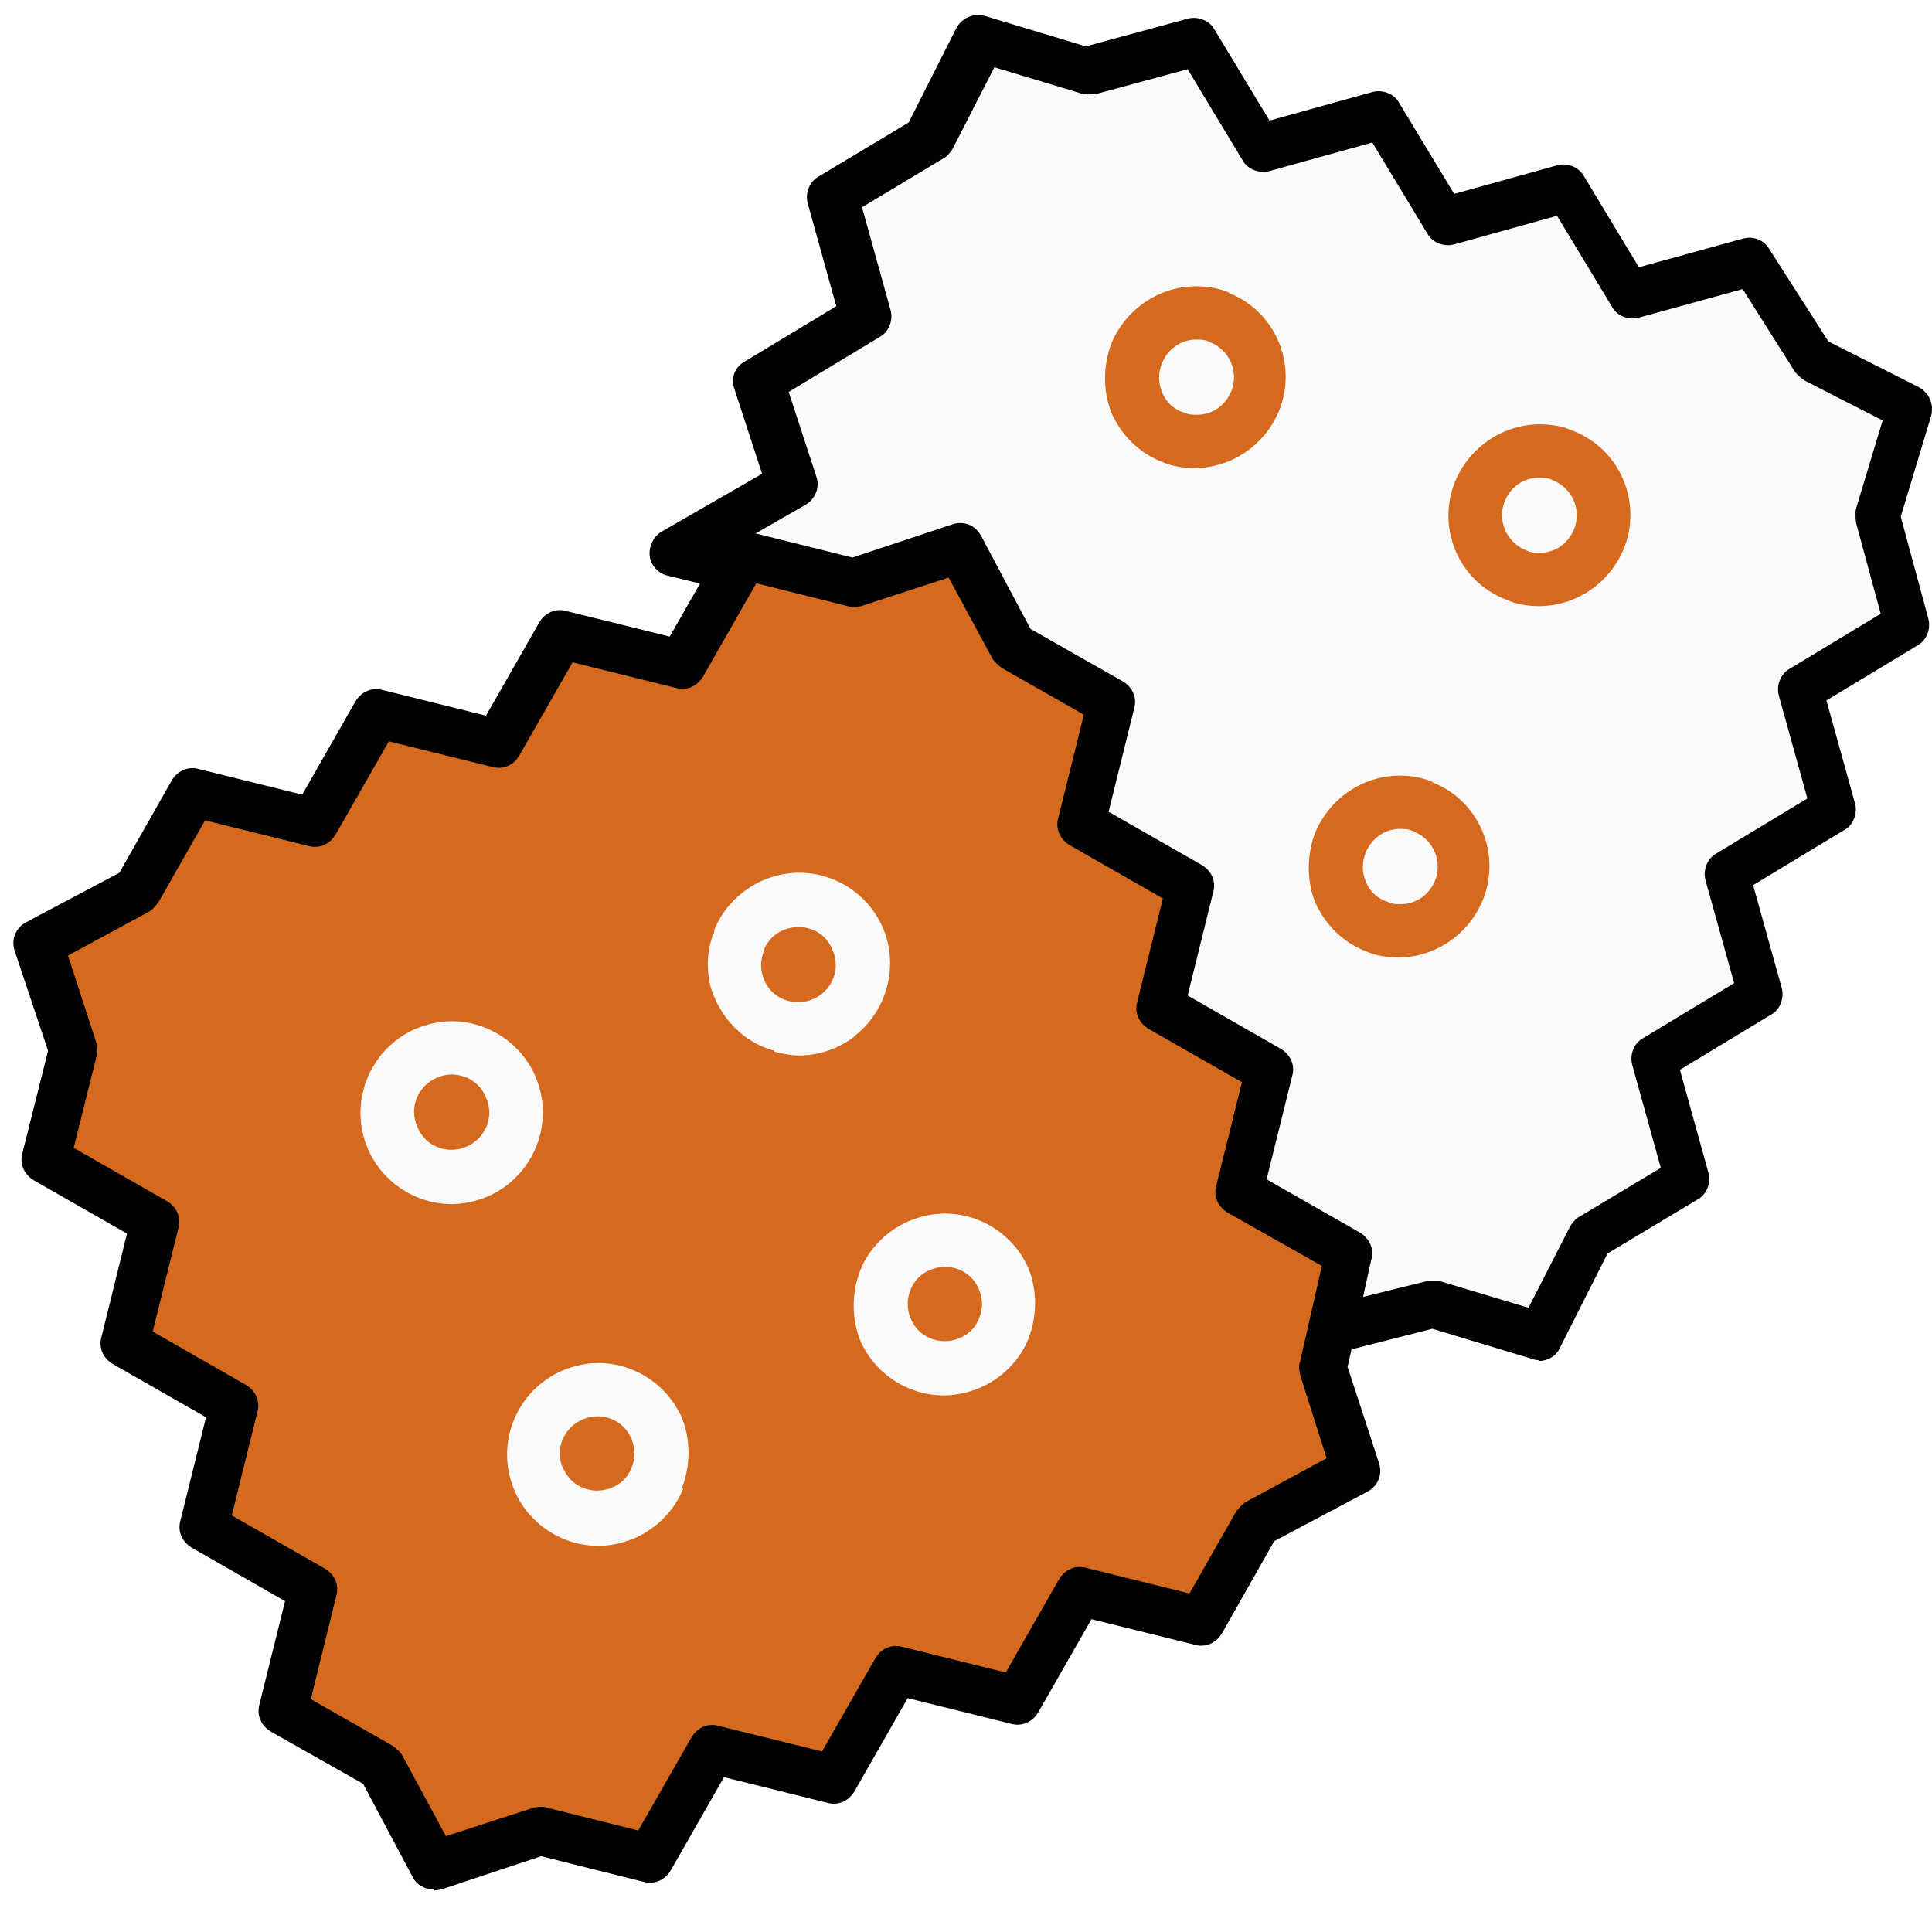
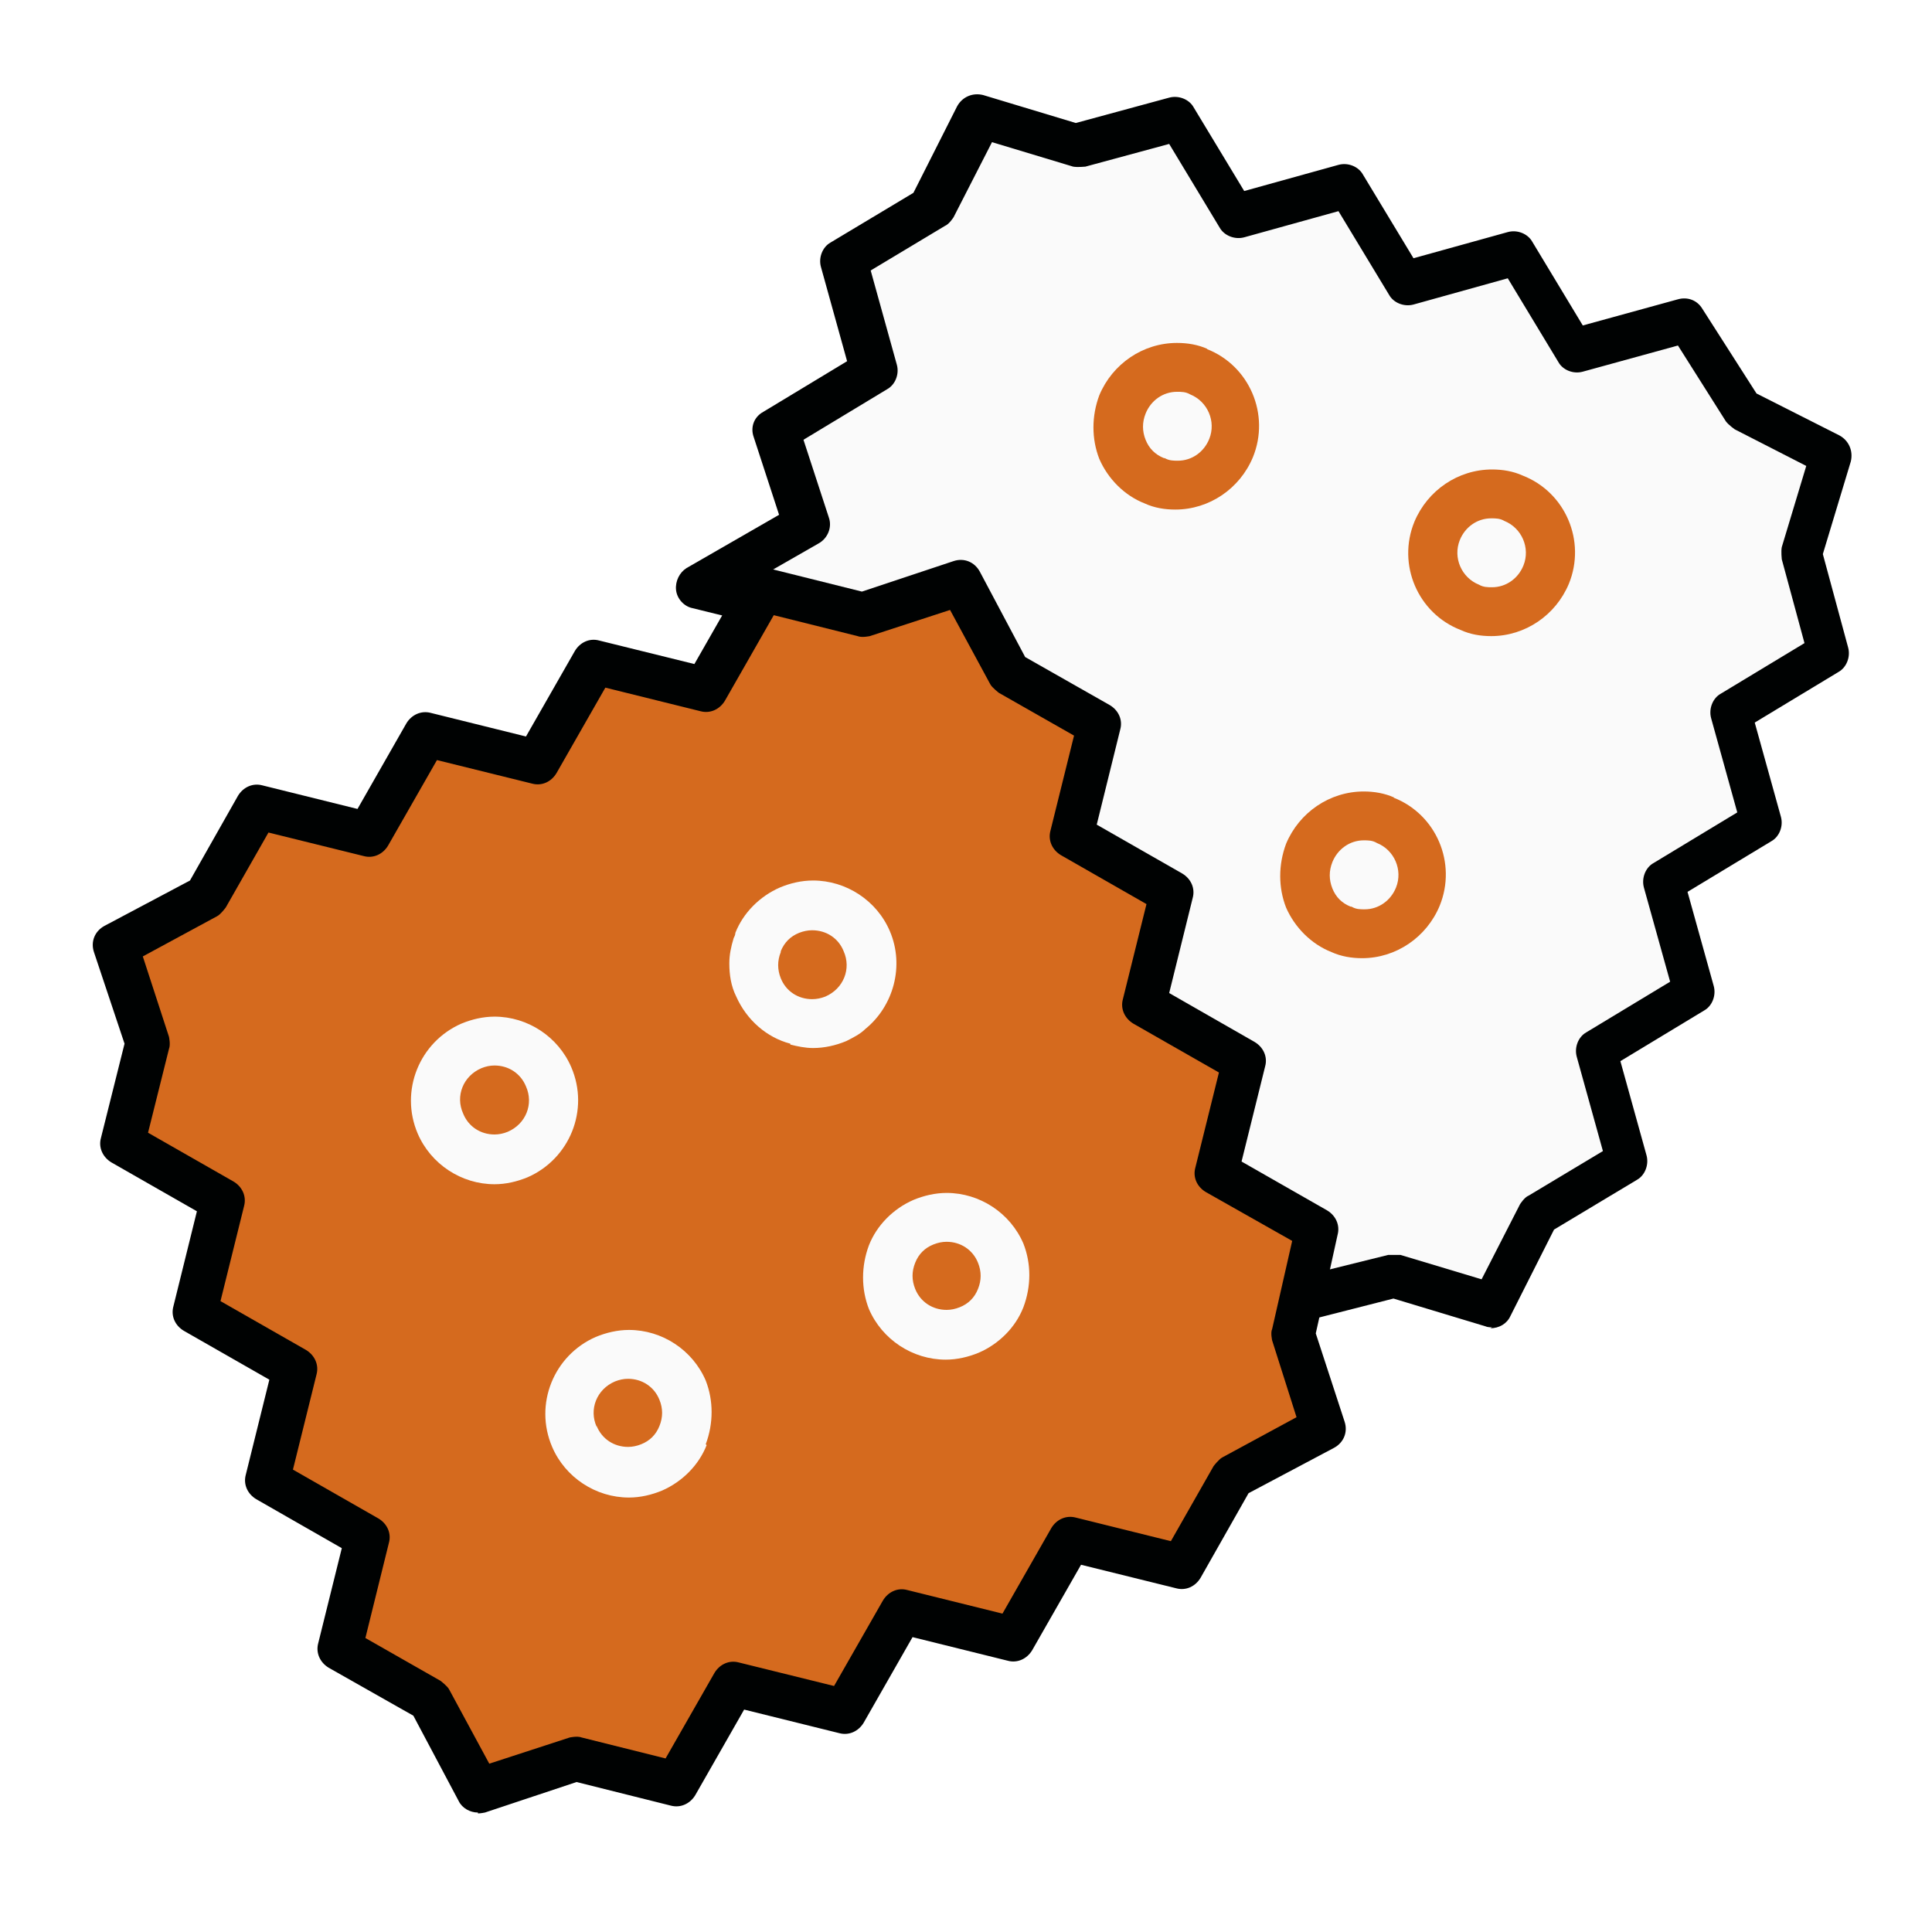
- <svg xmlns="http://www.w3.org/2000/svg" width="22" height="22" viewBox="0 0 22 22" fill="none">
-   <g id="Group">
-     <path id="Vector" d="M20.527 3.91L19.822 2.793L18.435 3.173L17.698 1.948L16.321 2.327L15.583 1.102L14.207 1.482L13.48 0.257L12.233 0.603L11.008 0.235L10.434 1.373L9.339 2.035L9.718 3.411L8.493 4.149L8.873 5.525L7.68 6.241L9.133 6.599L10.662 6.089L11.431 7.52L12.797 8.29L12.45 9.678L13.686 10.382L13.35 11.77L14.586 12.475L14.239 13.863L15.475 14.567L15.399 14.914L16.147 14.708L17.372 15.077L17.947 13.928L19.053 13.266L18.673 11.889L19.898 11.163L19.519 9.786L20.744 9.049L20.364 7.672L21.59 6.935L21.243 5.699L21.611 4.474L20.527 3.91Z" fill="#FAFAFA" />
-     <path id="Vector_2" d="M17.535 15.489C17.535 15.489 17.481 15.489 17.459 15.478L16.31 15.131L15.247 15.402C15.096 15.434 14.955 15.348 14.911 15.207C14.879 15.055 14.966 14.914 15.107 14.871L16.245 14.589C16.245 14.589 16.342 14.589 16.397 14.589L17.405 14.892L17.882 13.96C17.882 13.96 17.936 13.873 17.99 13.852L18.912 13.299L18.587 12.128C18.554 12.008 18.608 11.879 18.706 11.824L19.747 11.195L19.421 10.025C19.389 9.905 19.443 9.775 19.541 9.721L20.581 9.092L20.256 7.921C20.224 7.802 20.278 7.672 20.375 7.618L21.416 6.989L21.134 5.948C21.134 5.948 21.123 5.851 21.134 5.796L21.438 4.788L20.549 4.333C20.549 4.333 20.473 4.279 20.44 4.235L19.844 3.292L18.662 3.617C18.543 3.65 18.413 3.596 18.359 3.498L17.73 2.457L16.559 2.783C16.44 2.815 16.31 2.761 16.256 2.663L15.627 1.623L14.456 1.948C14.337 1.98 14.207 1.926 14.152 1.829L13.524 0.788L12.483 1.07C12.483 1.07 12.385 1.08 12.331 1.07L11.323 0.766L10.846 1.698C10.846 1.698 10.792 1.785 10.737 1.807L9.816 2.36L10.141 3.531C10.174 3.65 10.119 3.78 10.022 3.834L8.981 4.463L9.296 5.428C9.339 5.547 9.285 5.688 9.165 5.753L8.407 6.187C8.558 6.219 8.645 6.371 8.602 6.523C8.569 6.675 8.417 6.761 8.266 6.718L7.604 6.555C7.496 6.534 7.409 6.436 7.398 6.328C7.387 6.219 7.442 6.111 7.528 6.057L8.678 5.395L8.363 4.43C8.32 4.311 8.363 4.181 8.482 4.116L9.523 3.487L9.198 2.316C9.165 2.197 9.22 2.067 9.317 2.013L10.347 1.395L10.889 0.322C10.954 0.202 11.084 0.148 11.214 0.181L12.364 0.528L13.524 0.213C13.643 0.181 13.773 0.235 13.827 0.332L14.456 1.373L15.627 1.048C15.746 1.015 15.876 1.07 15.93 1.167L16.559 2.208L17.73 1.883C17.849 1.85 17.979 1.904 18.034 2.002L18.662 3.043L19.844 2.718C19.963 2.685 20.083 2.728 20.148 2.837L20.82 3.888L21.85 4.409C21.969 4.474 22.023 4.604 21.991 4.734L21.644 5.883L21.958 7.043C21.991 7.162 21.936 7.293 21.839 7.347L20.798 7.976L21.123 9.146C21.156 9.266 21.102 9.396 21.004 9.45L19.963 10.079L20.289 11.25C20.321 11.369 20.267 11.499 20.169 11.553L19.129 12.182L19.454 13.353C19.486 13.472 19.432 13.602 19.335 13.656L18.305 14.274L17.763 15.348C17.719 15.445 17.622 15.499 17.513 15.499L17.535 15.489Z" fill="#000202" />
-     <path id="Vector_3" d="M15.171 15.131L15.269 14.708L15.367 14.307L14.857 14.014L14.293 13.7L14.12 13.591L14.163 13.418L14.456 12.215L13.22 11.499L13.567 10.122L12.32 9.417L12.364 9.277L12.461 8.875L12.667 8.03L11.887 7.585L11.55 7.39L11.54 7.379L10.954 6.263L9.729 6.664L8.482 6.36L8.439 6.447L8.222 6.826L8.125 7L7.81 7.542L7.778 7.596L7.745 7.585L7.322 7.477L6.9 7.379L6.401 7.249L5.685 8.496L4.308 8.149L3.604 9.385L2.216 9.049L1.576 10.155L0.449 10.762L0.85 11.976L0.547 13.223L1.782 13.928L1.436 15.315L2.682 16.02L2.335 17.408L3.571 18.112L3.235 19.5L4.341 20.129L4.948 21.256L6.162 20.866L7.409 21.169L8.114 19.934L9.501 20.27L10.206 19.034L11.594 19.381L12.299 18.134L13.686 18.481L14.315 17.364L15.443 16.757L15.074 15.597L15.171 15.131Z" fill="#D56A1E" />
-     <path id="Vector_4" d="M4.937 21.516C4.84 21.516 4.742 21.462 4.699 21.375L4.135 20.313L3.083 19.717C2.975 19.652 2.921 19.532 2.953 19.413L3.246 18.232L2.184 17.624C2.075 17.559 2.021 17.44 2.053 17.321L2.346 16.139L1.284 15.532C1.175 15.467 1.121 15.348 1.154 15.228L1.446 14.047L0.384 13.44C0.276 13.375 0.221 13.255 0.254 13.136L0.547 11.965L0.167 10.827C0.124 10.697 0.178 10.567 0.297 10.502L1.36 9.938L1.956 8.886C2.021 8.778 2.14 8.724 2.259 8.756L3.441 9.049L4.048 7.986C4.113 7.878 4.233 7.824 4.352 7.856L5.534 8.149L6.141 7.087C6.206 6.978 6.325 6.924 6.444 6.957L7.626 7.249L8.233 6.187C8.298 6.078 8.417 6.024 8.537 6.057L9.707 6.349L10.846 5.97C10.976 5.927 11.106 5.981 11.171 6.1L11.735 7.162L12.786 7.759C12.895 7.824 12.949 7.943 12.916 8.062L12.624 9.244L13.686 9.851C13.795 9.916 13.849 10.035 13.816 10.155L13.524 11.336L14.586 11.944C14.694 12.009 14.749 12.128 14.716 12.247L14.423 13.429L15.486 14.036C15.594 14.101 15.649 14.22 15.616 14.339L15.432 15.174L15.345 15.565L15.703 16.66C15.746 16.79 15.692 16.92 15.573 16.985L14.51 17.549L13.914 18.6C13.849 18.709 13.73 18.763 13.61 18.73L12.429 18.438L11.822 19.5C11.757 19.608 11.637 19.663 11.518 19.63L10.336 19.337L9.729 20.4C9.664 20.508 9.545 20.562 9.426 20.53L8.244 20.237L7.637 21.3C7.572 21.408 7.452 21.462 7.333 21.43L6.162 21.137L5.024 21.516C5.024 21.516 4.97 21.527 4.937 21.527V21.516ZM3.539 19.348L4.471 19.879C4.471 19.879 4.558 19.944 4.58 19.988L5.078 20.909L6.076 20.584C6.076 20.584 6.173 20.562 6.227 20.584L7.268 20.844L7.875 19.782C7.94 19.673 8.06 19.619 8.179 19.652L9.361 19.944L9.968 18.882C10.033 18.774 10.152 18.719 10.271 18.752L11.453 19.045L12.06 17.982C12.125 17.874 12.244 17.82 12.364 17.852L13.545 18.145L14.076 17.212C14.076 17.212 14.142 17.126 14.185 17.104L15.106 16.605L14.803 15.651C14.803 15.651 14.781 15.554 14.803 15.51L15.052 14.415L13.979 13.808C13.87 13.743 13.816 13.624 13.849 13.505L14.142 12.323L13.079 11.716C12.971 11.651 12.916 11.531 12.949 11.412L13.242 10.231L12.179 9.623C12.071 9.558 12.017 9.439 12.049 9.32L12.342 8.138L11.409 7.607C11.409 7.607 11.323 7.542 11.301 7.499L10.802 6.577L9.805 6.902C9.805 6.902 9.707 6.924 9.653 6.902L8.612 6.642L8.005 7.705C7.94 7.813 7.821 7.867 7.702 7.835L6.52 7.542L5.913 8.604C5.848 8.713 5.729 8.767 5.609 8.734L4.428 8.442L3.821 9.504C3.756 9.613 3.636 9.667 3.517 9.634L2.335 9.342L1.804 10.274C1.804 10.274 1.739 10.361 1.696 10.382L0.774 10.881L1.099 11.879C1.099 11.879 1.121 11.976 1.099 12.03L0.839 13.071L1.902 13.678C2.01 13.743 2.064 13.862 2.032 13.982L1.739 15.163L2.802 15.771C2.91 15.836 2.964 15.955 2.932 16.074L2.639 17.256L3.701 17.863C3.81 17.928 3.864 18.047 3.831 18.166L3.539 19.348Z" fill="#000202" />
-     <path id="Vector_5" d="M14.001 3.335C13.881 3.281 13.751 3.26 13.621 3.26C13.198 3.26 12.819 3.52 12.656 3.91C12.559 4.17 12.559 4.452 12.656 4.701C12.765 4.951 12.971 5.157 13.22 5.254C13.339 5.309 13.469 5.33 13.6 5.33C14.022 5.33 14.402 5.07 14.564 4.68C14.781 4.149 14.521 3.541 13.99 3.335H14.001ZM13.459 4.691C13.35 4.647 13.274 4.571 13.231 4.463C13.188 4.355 13.188 4.246 13.231 4.138C13.296 3.975 13.448 3.867 13.621 3.867C13.675 3.867 13.73 3.867 13.784 3.899C14.001 3.986 14.109 4.235 14.022 4.452C13.957 4.615 13.806 4.723 13.632 4.723C13.578 4.723 13.524 4.723 13.469 4.691H13.459Z" fill="#D56A1E" />
-     <path id="Vector_6" d="M16.321 8.908C16.201 8.854 16.071 8.832 15.941 8.832C15.518 8.832 15.139 9.092 14.976 9.483C14.879 9.743 14.879 10.025 14.976 10.274C15.085 10.523 15.291 10.729 15.54 10.827C15.659 10.881 15.79 10.903 15.92 10.903C16.342 10.903 16.722 10.643 16.884 10.252C17.101 9.721 16.841 9.114 16.31 8.908H16.321ZM15.779 10.263C15.67 10.22 15.594 10.144 15.551 10.036C15.508 9.927 15.508 9.819 15.551 9.71C15.616 9.548 15.768 9.439 15.941 9.439C15.995 9.439 16.05 9.439 16.104 9.472C16.321 9.558 16.429 9.808 16.342 10.025C16.277 10.187 16.126 10.296 15.952 10.296C15.898 10.296 15.844 10.296 15.79 10.263H15.779Z" fill="#D56A1E" />
-     <path id="Vector_7" d="M17.914 4.907C17.795 4.853 17.665 4.832 17.535 4.832C17.112 4.832 16.733 5.092 16.57 5.482C16.353 6.013 16.613 6.62 17.145 6.826C17.264 6.881 17.394 6.902 17.524 6.902C17.947 6.902 18.326 6.642 18.489 6.252C18.706 5.721 18.446 5.113 17.914 4.907ZM17.372 6.263C17.155 6.176 17.047 5.927 17.134 5.71C17.199 5.547 17.351 5.439 17.524 5.439C17.578 5.439 17.633 5.439 17.687 5.471C17.904 5.558 18.012 5.807 17.925 6.024C17.86 6.187 17.708 6.295 17.535 6.295C17.481 6.295 17.427 6.295 17.372 6.263Z" fill="#D56A1E" />
-     <path id="Vector_8" d="M6.097 12.258C5.935 11.879 5.555 11.629 5.143 11.629C5.002 11.629 4.861 11.662 4.731 11.716C4.211 11.944 3.962 12.551 4.189 13.082C4.352 13.461 4.731 13.711 5.143 13.711C5.284 13.711 5.425 13.678 5.555 13.624C6.076 13.396 6.325 12.789 6.097 12.258ZM4.753 12.832C4.655 12.616 4.753 12.366 4.981 12.269C5.035 12.247 5.089 12.236 5.143 12.236C5.317 12.236 5.468 12.334 5.534 12.496C5.631 12.713 5.534 12.963 5.306 13.06C5.252 13.082 5.197 13.093 5.143 13.093C4.97 13.093 4.818 12.995 4.753 12.832Z" fill="#FAFAFA" />
-     <path id="Vector_9" d="M8.818 11.976C8.905 11.998 9.003 12.019 9.1 12.019C9.241 12.019 9.382 11.987 9.512 11.933C9.599 11.889 9.686 11.846 9.751 11.781C10.098 11.499 10.239 11 10.054 10.567C9.892 10.187 9.512 9.938 9.1 9.938C8.959 9.938 8.818 9.97 8.688 10.025C8.439 10.133 8.233 10.339 8.135 10.588C8.135 10.61 8.125 10.632 8.114 10.653C8.081 10.762 8.06 10.859 8.06 10.968C8.06 11.109 8.081 11.25 8.146 11.38C8.276 11.672 8.526 11.889 8.818 11.965V11.976ZM8.699 10.816C8.743 10.708 8.818 10.632 8.927 10.588C8.981 10.567 9.035 10.556 9.09 10.556C9.263 10.556 9.415 10.653 9.48 10.816C9.577 11.033 9.48 11.282 9.252 11.38C9.198 11.401 9.144 11.412 9.09 11.412C8.916 11.412 8.764 11.315 8.699 11.152C8.656 11.044 8.656 10.935 8.699 10.827V10.816Z" fill="#FAFAFA" />
-     <path id="Vector_10" d="M7.767 16.941C7.864 16.681 7.864 16.399 7.767 16.15C7.604 15.771 7.225 15.521 6.813 15.521C6.672 15.521 6.531 15.554 6.401 15.608C5.88 15.835 5.631 16.443 5.859 16.974C6.021 17.353 6.401 17.603 6.813 17.603C6.954 17.603 7.095 17.57 7.225 17.516C7.474 17.407 7.68 17.202 7.778 16.952L7.767 16.941ZM6.412 16.724C6.314 16.508 6.412 16.258 6.639 16.161C6.694 16.139 6.748 16.128 6.802 16.128C6.975 16.128 7.127 16.226 7.192 16.389C7.236 16.497 7.236 16.605 7.192 16.714C7.149 16.822 7.073 16.898 6.965 16.941C6.91 16.963 6.856 16.974 6.802 16.974C6.629 16.974 6.477 16.876 6.412 16.714V16.724Z" fill="#FAFAFA" />
-     <path id="Vector_11" d="M9.794 14.47C9.697 14.73 9.697 15.012 9.794 15.261C9.957 15.64 10.336 15.89 10.748 15.89C10.889 15.89 11.03 15.857 11.16 15.803C11.409 15.695 11.616 15.489 11.713 15.239C11.811 14.979 11.811 14.697 11.713 14.448C11.55 14.068 11.171 13.819 10.759 13.819C10.618 13.819 10.477 13.852 10.347 13.906C10.098 14.014 9.892 14.22 9.794 14.47ZM11.149 14.686C11.193 14.795 11.193 14.903 11.149 15.012C11.106 15.12 11.03 15.196 10.922 15.239C10.867 15.261 10.813 15.272 10.759 15.272C10.586 15.272 10.434 15.174 10.369 15.012C10.325 14.903 10.325 14.795 10.369 14.686C10.412 14.578 10.488 14.502 10.596 14.459C10.651 14.437 10.705 14.426 10.759 14.426C10.932 14.426 11.084 14.524 11.149 14.686Z" fill="#FAFAFA" />
-   </g>
+ <svg xmlns="http://www.w3.org/2000/svg" width="24" height="24" viewBox="0 0 24 24" fill="none">
+   <path d="M21.527 4.91L20.822 3.793L19.435 4.173L18.698 2.948L17.321 3.327L16.583 2.102L15.207 2.482L14.48 1.257L13.233 1.603L12.008 1.235L11.434 2.373L10.339 3.035L10.718 4.411L9.493 5.149L9.873 6.525L8.68 7.241L10.133 7.599L11.662 7.089L12.431 8.52L13.797 9.29L13.45 10.678L14.686 11.382L14.35 12.77L15.586 13.475L15.239 14.863L16.475 15.567L16.399 15.914L17.147 15.708L18.372 16.077L18.947 14.928L20.053 14.266L19.673 12.889L20.898 12.163L20.519 10.786L21.744 10.049L21.364 8.672L22.59 7.935L22.243 6.699L22.611 5.474L21.527 4.91Z" fill="#FAFAFA" />
+   <path d="M18.535 16.489C18.535 16.489 18.481 16.489 18.459 16.478L17.31 16.131L16.247 16.402C16.096 16.434 15.955 16.348 15.911 16.207C15.879 16.055 15.966 15.914 16.107 15.871L17.245 15.589C17.245 15.589 17.342 15.589 17.397 15.589L18.405 15.892L18.882 14.96C18.882 14.96 18.936 14.873 18.99 14.852L19.912 14.299L19.587 13.128C19.554 13.008 19.608 12.879 19.706 12.824L20.747 12.195L20.421 11.025C20.389 10.905 20.443 10.775 20.541 10.721L21.581 10.092L21.256 8.921C21.224 8.802 21.278 8.672 21.375 8.618L22.416 7.989L22.134 6.948C22.134 6.948 22.123 6.851 22.134 6.796L22.438 5.788L21.549 5.333C21.549 5.333 21.473 5.279 21.44 5.235L20.844 4.292L19.662 4.617C19.543 4.65 19.413 4.596 19.359 4.498L18.73 3.457L17.559 3.783C17.44 3.815 17.31 3.761 17.256 3.663L16.627 2.623L15.456 2.948C15.337 2.98 15.207 2.926 15.152 2.829L14.524 1.788L13.483 2.07C13.483 2.07 13.385 2.08 13.331 2.07L12.323 1.766L11.846 2.698C11.846 2.698 11.792 2.785 11.737 2.807L10.816 3.36L11.141 4.531C11.174 4.65 11.119 4.78 11.022 4.834L9.981 5.463L10.296 6.428C10.339 6.547 10.285 6.688 10.165 6.753L9.407 7.187C9.558 7.219 9.645 7.371 9.602 7.523C9.569 7.675 9.417 7.761 9.266 7.718L8.604 7.555C8.496 7.534 8.409 7.436 8.398 7.328C8.387 7.219 8.442 7.111 8.528 7.057L9.678 6.395L9.363 5.43C9.32 5.311 9.363 5.181 9.482 5.116L10.523 4.487L10.198 3.316C10.165 3.197 10.22 3.067 10.317 3.013L11.347 2.395L11.889 1.322C11.954 1.202 12.084 1.148 12.214 1.181L13.364 1.528L14.524 1.213C14.643 1.181 14.773 1.235 14.827 1.332L15.456 2.373L16.627 2.048C16.746 2.015 16.876 2.07 16.93 2.167L17.559 3.208L18.73 2.883C18.849 2.85 18.979 2.904 19.034 3.002L19.662 4.043L20.844 3.718C20.963 3.685 21.083 3.728 21.148 3.837L21.82 4.888L22.85 5.409C22.969 5.474 23.023 5.604 22.991 5.734L22.644 6.883L22.958 8.043C22.991 8.162 22.936 8.293 22.839 8.347L21.798 8.976L22.123 10.146C22.156 10.266 22.102 10.396 22.004 10.45L20.963 11.079L21.289 12.25C21.321 12.369 21.267 12.499 21.169 12.553L20.129 13.182L20.454 14.353C20.486 14.472 20.432 14.602 20.335 14.656L19.305 15.274L18.763 16.348C18.719 16.445 18.622 16.5 18.513 16.5L18.535 16.489Z" fill="#000202" />
+   <path d="M16.172 16.131L16.269 15.708L16.367 15.307L15.857 15.014L15.293 14.7L15.12 14.591L15.163 14.418L15.456 13.215L14.22 12.499L14.567 11.122L13.32 10.418L13.364 10.277L13.461 9.875L13.667 9.03L12.887 8.585L12.55 8.39L12.54 8.379L11.954 7.263L10.729 7.664L9.482 7.36L9.439 7.447L9.222 7.826L9.125 8L8.81 8.542L8.778 8.596L8.745 8.585L8.322 8.477L7.9 8.379L7.401 8.249L6.685 9.496L5.308 9.149L4.604 10.385L3.216 10.049L2.576 11.155L1.449 11.762L1.85 12.976L1.547 14.223L2.782 14.928L2.436 16.315L3.682 17.02L3.335 18.408L4.571 19.112L4.235 20.5L5.341 21.129L5.948 22.256L7.162 21.866L8.409 22.169L9.114 20.934L10.502 21.27L11.206 20.034L12.594 20.381L13.299 19.134L14.686 19.481L15.315 18.364L16.442 17.757L16.074 16.597L16.172 16.131Z" fill="#D56A1E" />
+   <path d="M5.937 22.516C5.84 22.516 5.742 22.462 5.699 22.375L5.135 21.313L4.083 20.717C3.975 20.652 3.921 20.532 3.953 20.413L4.246 19.232L3.184 18.624C3.075 18.559 3.021 18.44 3.053 18.321L3.346 17.139L2.284 16.532C2.175 16.467 2.121 16.348 2.154 16.228L2.446 15.047L1.384 14.44C1.276 14.375 1.221 14.255 1.254 14.136L1.547 12.965L1.167 11.827C1.124 11.697 1.178 11.567 1.297 11.502L2.36 10.938L2.956 9.886C3.021 9.778 3.14 9.724 3.259 9.756L4.441 10.049L5.048 8.986C5.113 8.878 5.233 8.824 5.352 8.856L6.534 9.149L7.141 8.087C7.206 7.978 7.325 7.924 7.444 7.957L8.626 8.249L9.233 7.187C9.298 7.078 9.417 7.024 9.537 7.057L10.707 7.349L11.846 6.97C11.976 6.927 12.106 6.981 12.171 7.1L12.735 8.162L13.786 8.759C13.895 8.824 13.949 8.943 13.916 9.062L13.624 10.244L14.686 10.851C14.795 10.916 14.849 11.035 14.816 11.155L14.524 12.336L15.586 12.944C15.694 13.009 15.749 13.128 15.716 13.247L15.423 14.429L16.486 15.036C16.594 15.101 16.648 15.22 16.616 15.339L16.432 16.174L16.345 16.564L16.703 17.66C16.746 17.79 16.692 17.92 16.573 17.985L15.51 18.549L14.914 19.6C14.849 19.709 14.73 19.763 14.61 19.73L13.429 19.438L12.822 20.5C12.757 20.608 12.637 20.663 12.518 20.63L11.336 20.337L10.729 21.4C10.664 21.508 10.545 21.562 10.426 21.53L9.244 21.237L8.637 22.3C8.572 22.408 8.452 22.462 8.333 22.43L7.162 22.137L6.024 22.516C6.024 22.516 5.97 22.527 5.937 22.527V22.516ZM4.539 20.348L5.471 20.879C5.471 20.879 5.558 20.944 5.58 20.988L6.078 21.909L7.076 21.584C7.076 21.584 7.173 21.562 7.227 21.584L8.268 21.844L8.875 20.782C8.94 20.673 9.06 20.619 9.179 20.652L10.361 20.944L10.968 19.882C11.033 19.774 11.152 19.719 11.271 19.752L12.453 20.045L13.06 18.982C13.125 18.874 13.244 18.82 13.364 18.852L14.545 19.145L15.076 18.212C15.076 18.212 15.142 18.126 15.185 18.104L16.106 17.605L15.803 16.651C15.803 16.651 15.781 16.554 15.803 16.51L16.052 15.415L14.979 14.808C14.87 14.743 14.816 14.624 14.849 14.505L15.142 13.323L14.079 12.716C13.971 12.651 13.916 12.531 13.949 12.412L14.242 11.231L13.179 10.623C13.071 10.558 13.017 10.439 13.049 10.32L13.342 9.138L12.409 8.607C12.409 8.607 12.323 8.542 12.301 8.499L11.802 7.577L10.805 7.902C10.805 7.902 10.707 7.924 10.653 7.902L9.612 7.642L9.005 8.705C8.94 8.813 8.821 8.867 8.702 8.835L7.52 8.542L6.913 9.604C6.848 9.713 6.729 9.767 6.609 9.734L5.428 9.442L4.821 10.504C4.756 10.613 4.636 10.667 4.517 10.634L3.335 10.342L2.804 11.274C2.804 11.274 2.739 11.361 2.696 11.382L1.774 11.881L2.099 12.879C2.099 12.879 2.121 12.976 2.099 13.03L1.839 14.071L2.902 14.678C3.01 14.743 3.064 14.862 3.032 14.982L2.739 16.163L3.802 16.77C3.91 16.836 3.964 16.955 3.932 17.074L3.639 18.256L4.701 18.863C4.81 18.928 4.864 19.047 4.831 19.166L4.539 20.348Z" fill="#000202" />
+   <path d="M15.001 4.335C14.881 4.281 14.751 4.26 14.621 4.26C14.198 4.26 13.819 4.52 13.656 4.91C13.559 5.17 13.559 5.452 13.656 5.701C13.765 5.951 13.971 6.157 14.22 6.254C14.339 6.309 14.469 6.33 14.6 6.33C15.022 6.33 15.402 6.07 15.564 5.68C15.781 5.149 15.521 4.541 14.99 4.335H15.001ZM14.459 5.691C14.35 5.647 14.274 5.571 14.231 5.463C14.188 5.355 14.188 5.246 14.231 5.138C14.296 4.975 14.448 4.867 14.621 4.867C14.675 4.867 14.73 4.867 14.784 4.899C15.001 4.986 15.109 5.235 15.022 5.452C14.957 5.615 14.806 5.723 14.632 5.723C14.578 5.723 14.524 5.723 14.469 5.691H14.459Z" fill="#D56A1E" />
+   <path d="M17.321 9.908C17.201 9.854 17.071 9.832 16.941 9.832C16.518 9.832 16.139 10.092 15.976 10.482C15.879 10.743 15.879 11.025 15.976 11.274C16.085 11.523 16.291 11.729 16.54 11.827C16.659 11.881 16.79 11.903 16.92 11.903C17.342 11.903 17.722 11.643 17.884 11.252C18.101 10.721 17.841 10.114 17.31 9.908H17.321ZM16.779 11.263C16.67 11.22 16.594 11.144 16.551 11.036C16.508 10.927 16.508 10.819 16.551 10.71C16.616 10.548 16.768 10.439 16.941 10.439C16.995 10.439 17.05 10.439 17.104 10.472C17.321 10.558 17.429 10.808 17.342 11.025C17.277 11.187 17.126 11.296 16.952 11.296C16.898 11.296 16.844 11.296 16.79 11.263H16.779Z" fill="#D56A1E" />
+   <path d="M18.914 5.907C18.795 5.853 18.665 5.832 18.535 5.832C18.112 5.832 17.733 6.092 17.57 6.482C17.353 7.013 17.613 7.62 18.145 7.826C18.264 7.881 18.394 7.902 18.524 7.902C18.947 7.902 19.326 7.642 19.489 7.252C19.706 6.721 19.446 6.113 18.914 5.907ZM18.372 7.263C18.155 7.176 18.047 6.927 18.134 6.71C18.199 6.547 18.351 6.439 18.524 6.439C18.578 6.439 18.633 6.439 18.687 6.471C18.904 6.558 19.012 6.807 18.925 7.024C18.86 7.187 18.708 7.295 18.535 7.295C18.481 7.295 18.427 7.295 18.372 7.263Z" fill="#D56A1E" />
+   <path d="M7.097 13.258C6.935 12.879 6.555 12.629 6.143 12.629C6.002 12.629 5.861 12.662 5.731 12.716C5.211 12.944 4.962 13.551 5.189 14.082C5.352 14.461 5.731 14.711 6.143 14.711C6.284 14.711 6.425 14.678 6.555 14.624C7.076 14.396 7.325 13.789 7.097 13.258ZM5.753 13.832C5.655 13.616 5.753 13.366 5.981 13.269C6.035 13.247 6.089 13.236 6.143 13.236C6.317 13.236 6.468 13.334 6.534 13.496C6.631 13.713 6.534 13.963 6.306 14.06C6.252 14.082 6.197 14.093 6.143 14.093C5.97 14.093 5.818 13.995 5.753 13.832Z" fill="#FAFAFA" />
+   <path d="M9.818 12.976C9.905 12.998 10.003 13.019 10.1 13.019C10.241 13.019 10.382 12.987 10.512 12.933C10.599 12.889 10.686 12.846 10.751 12.781C11.098 12.499 11.239 12 11.054 11.567C10.892 11.187 10.512 10.938 10.1 10.938C9.959 10.938 9.818 10.97 9.688 11.025C9.439 11.133 9.233 11.339 9.135 11.588C9.135 11.61 9.125 11.632 9.114 11.653C9.081 11.762 9.06 11.859 9.06 11.968C9.06 12.109 9.081 12.25 9.146 12.38C9.276 12.672 9.526 12.889 9.818 12.965V12.976ZM9.699 11.816C9.743 11.708 9.818 11.632 9.927 11.588C9.981 11.567 10.035 11.556 10.089 11.556C10.263 11.556 10.415 11.653 10.48 11.816C10.577 12.033 10.48 12.282 10.252 12.38C10.198 12.401 10.144 12.412 10.089 12.412C9.916 12.412 9.764 12.315 9.699 12.152C9.656 12.044 9.656 11.935 9.699 11.827V11.816Z" fill="#FAFAFA" />
+   <path d="M8.767 17.941C8.864 17.681 8.864 17.399 8.767 17.15C8.604 16.77 8.225 16.521 7.813 16.521C7.672 16.521 7.531 16.554 7.401 16.608C6.88 16.835 6.631 17.443 6.859 17.974C7.021 18.353 7.401 18.603 7.813 18.603C7.954 18.603 8.095 18.57 8.225 18.516C8.474 18.407 8.68 18.202 8.778 17.952L8.767 17.941ZM7.412 17.724C7.314 17.508 7.412 17.258 7.639 17.161C7.694 17.139 7.748 17.128 7.802 17.128C7.975 17.128 8.127 17.226 8.192 17.389C8.236 17.497 8.236 17.605 8.192 17.714C8.149 17.822 8.073 17.898 7.965 17.941C7.91 17.963 7.856 17.974 7.802 17.974C7.629 17.974 7.477 17.876 7.412 17.714V17.724Z" fill="#FAFAFA" />
+   <path d="M10.794 15.47C10.697 15.73 10.697 16.012 10.794 16.261C10.957 16.64 11.336 16.89 11.748 16.89C11.889 16.89 12.03 16.857 12.16 16.803C12.409 16.695 12.616 16.489 12.713 16.239C12.811 15.979 12.811 15.697 12.713 15.448C12.55 15.068 12.171 14.819 11.759 14.819C11.618 14.819 11.477 14.852 11.347 14.906C11.098 15.014 10.892 15.22 10.794 15.47ZM12.149 15.686C12.193 15.795 12.193 15.903 12.149 16.012C12.106 16.12 12.03 16.196 11.922 16.239C11.867 16.261 11.813 16.272 11.759 16.272C11.586 16.272 11.434 16.174 11.369 16.012C11.325 15.903 11.325 15.795 11.369 15.686C11.412 15.578 11.488 15.502 11.596 15.459C11.651 15.437 11.705 15.426 11.759 15.426C11.932 15.426 12.084 15.524 12.149 15.686Z" fill="#FAFAFA" />
</svg>
